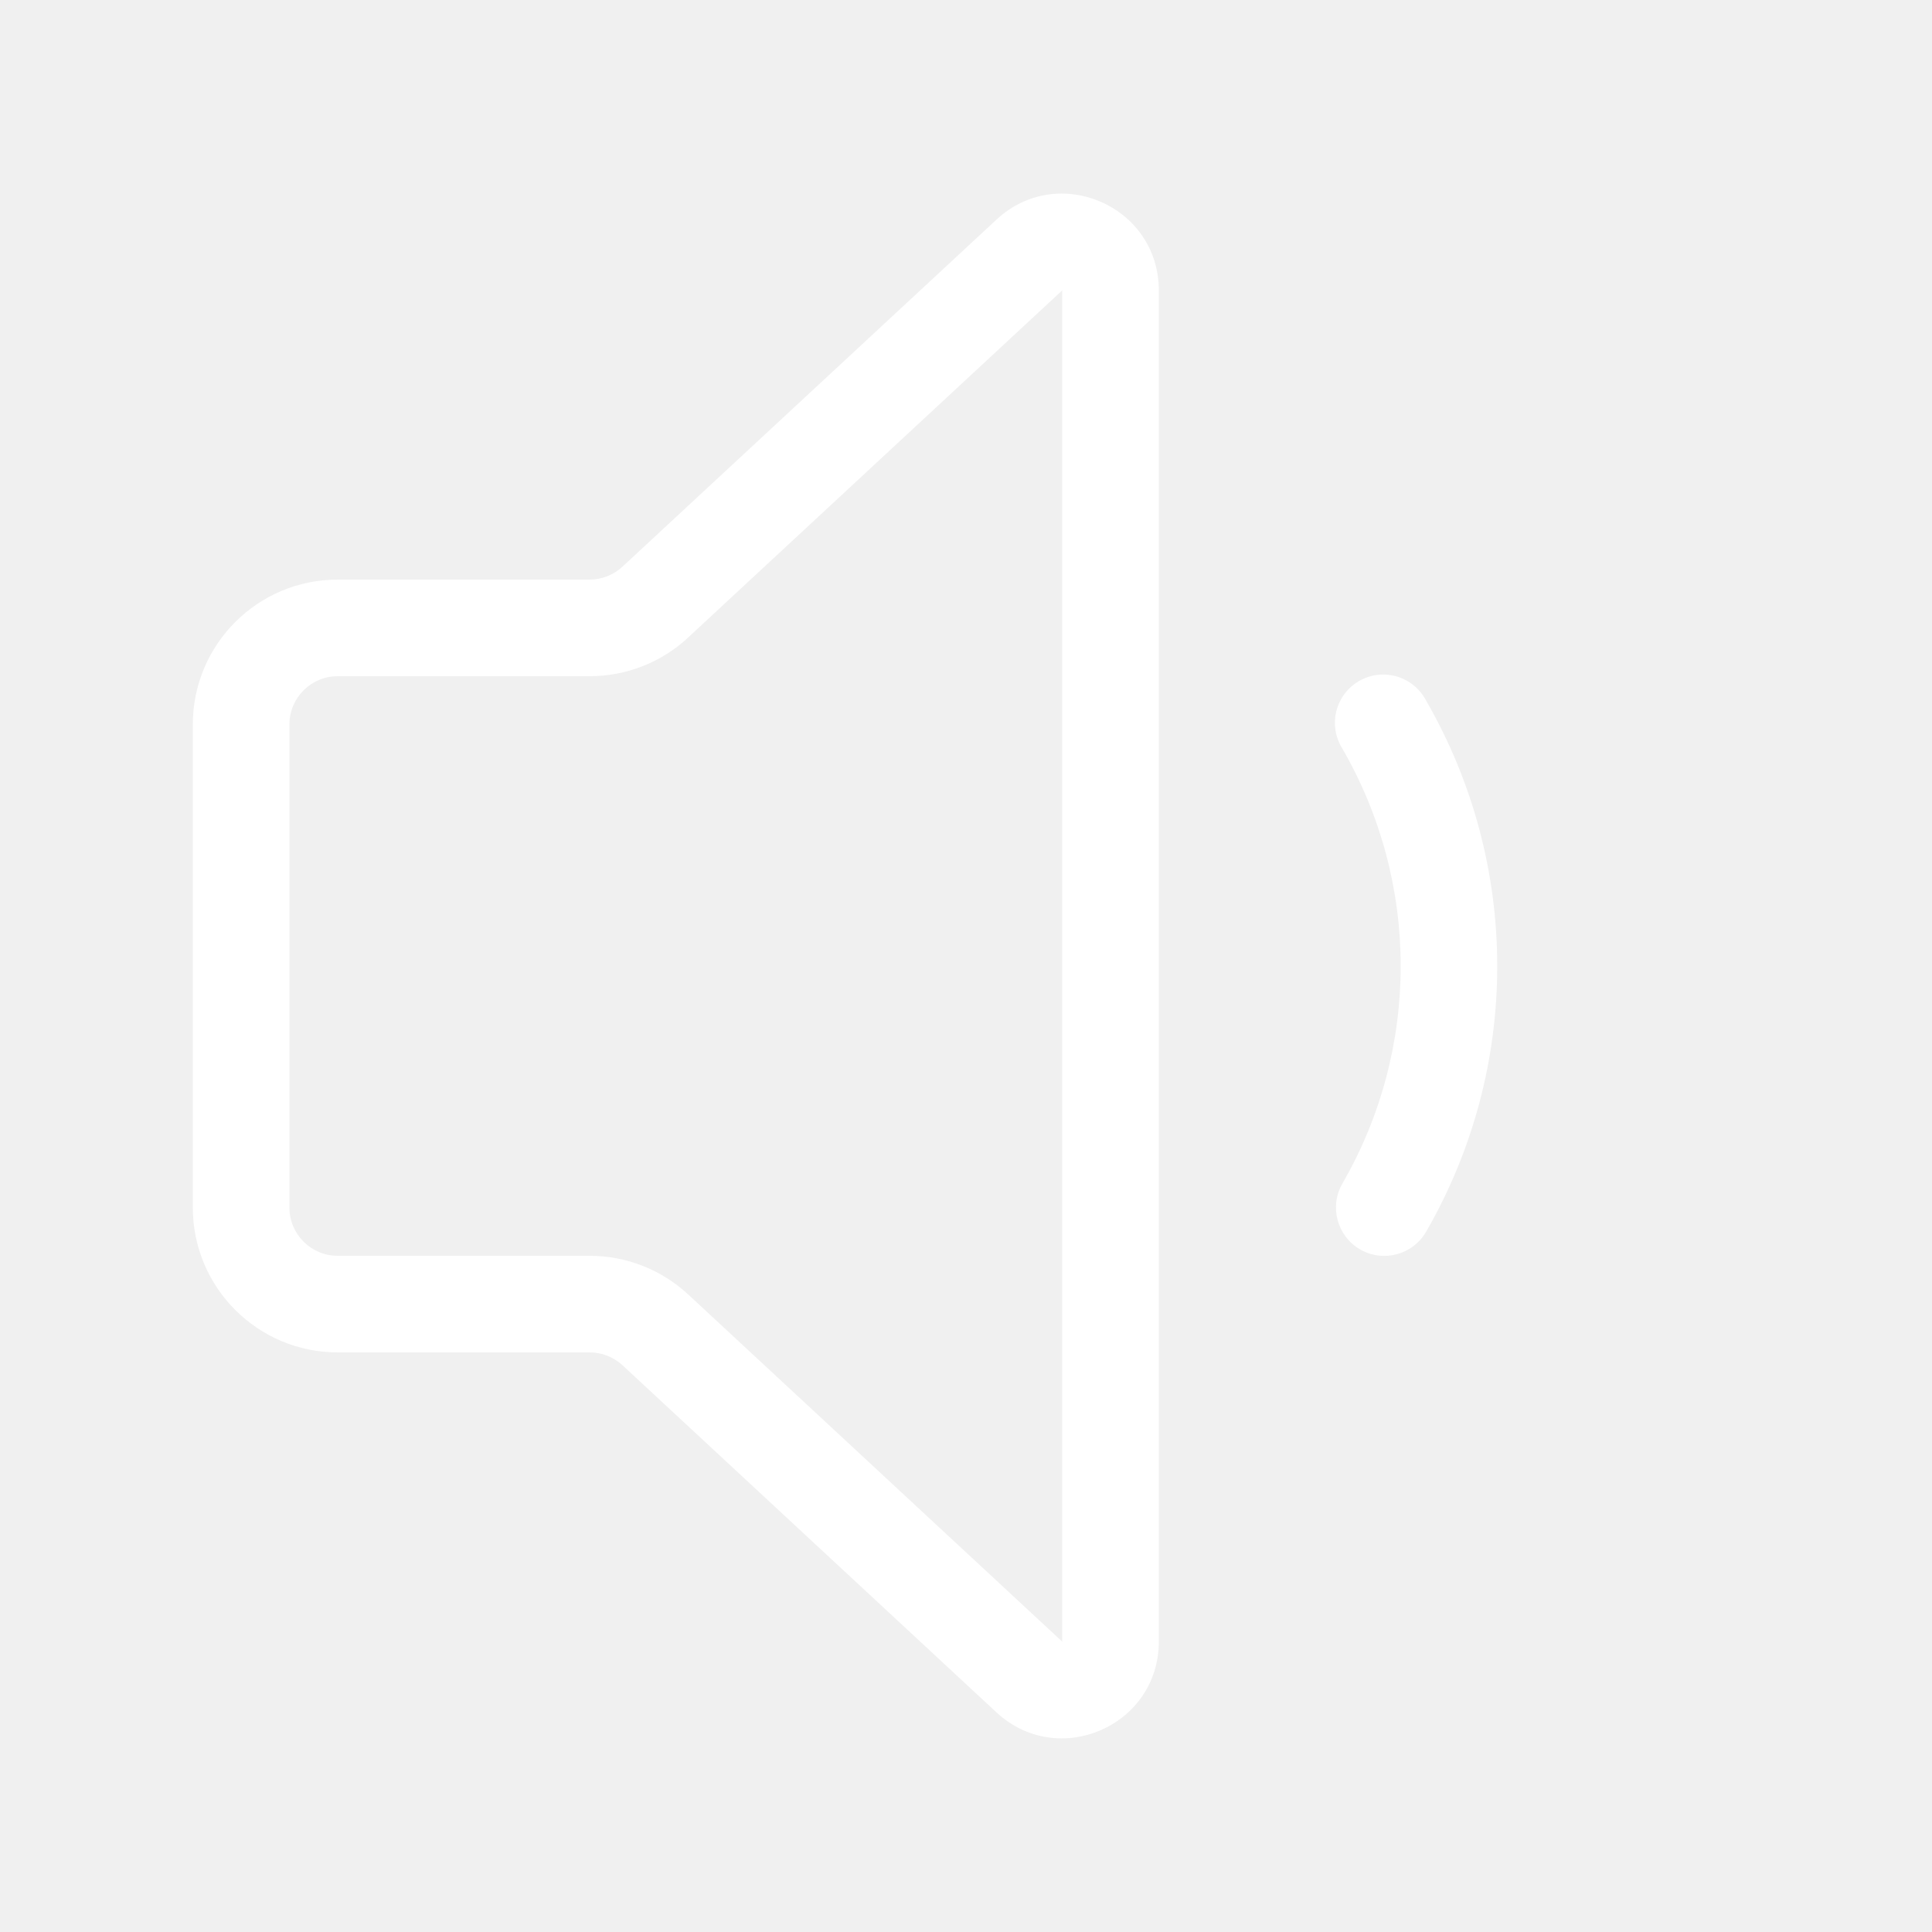
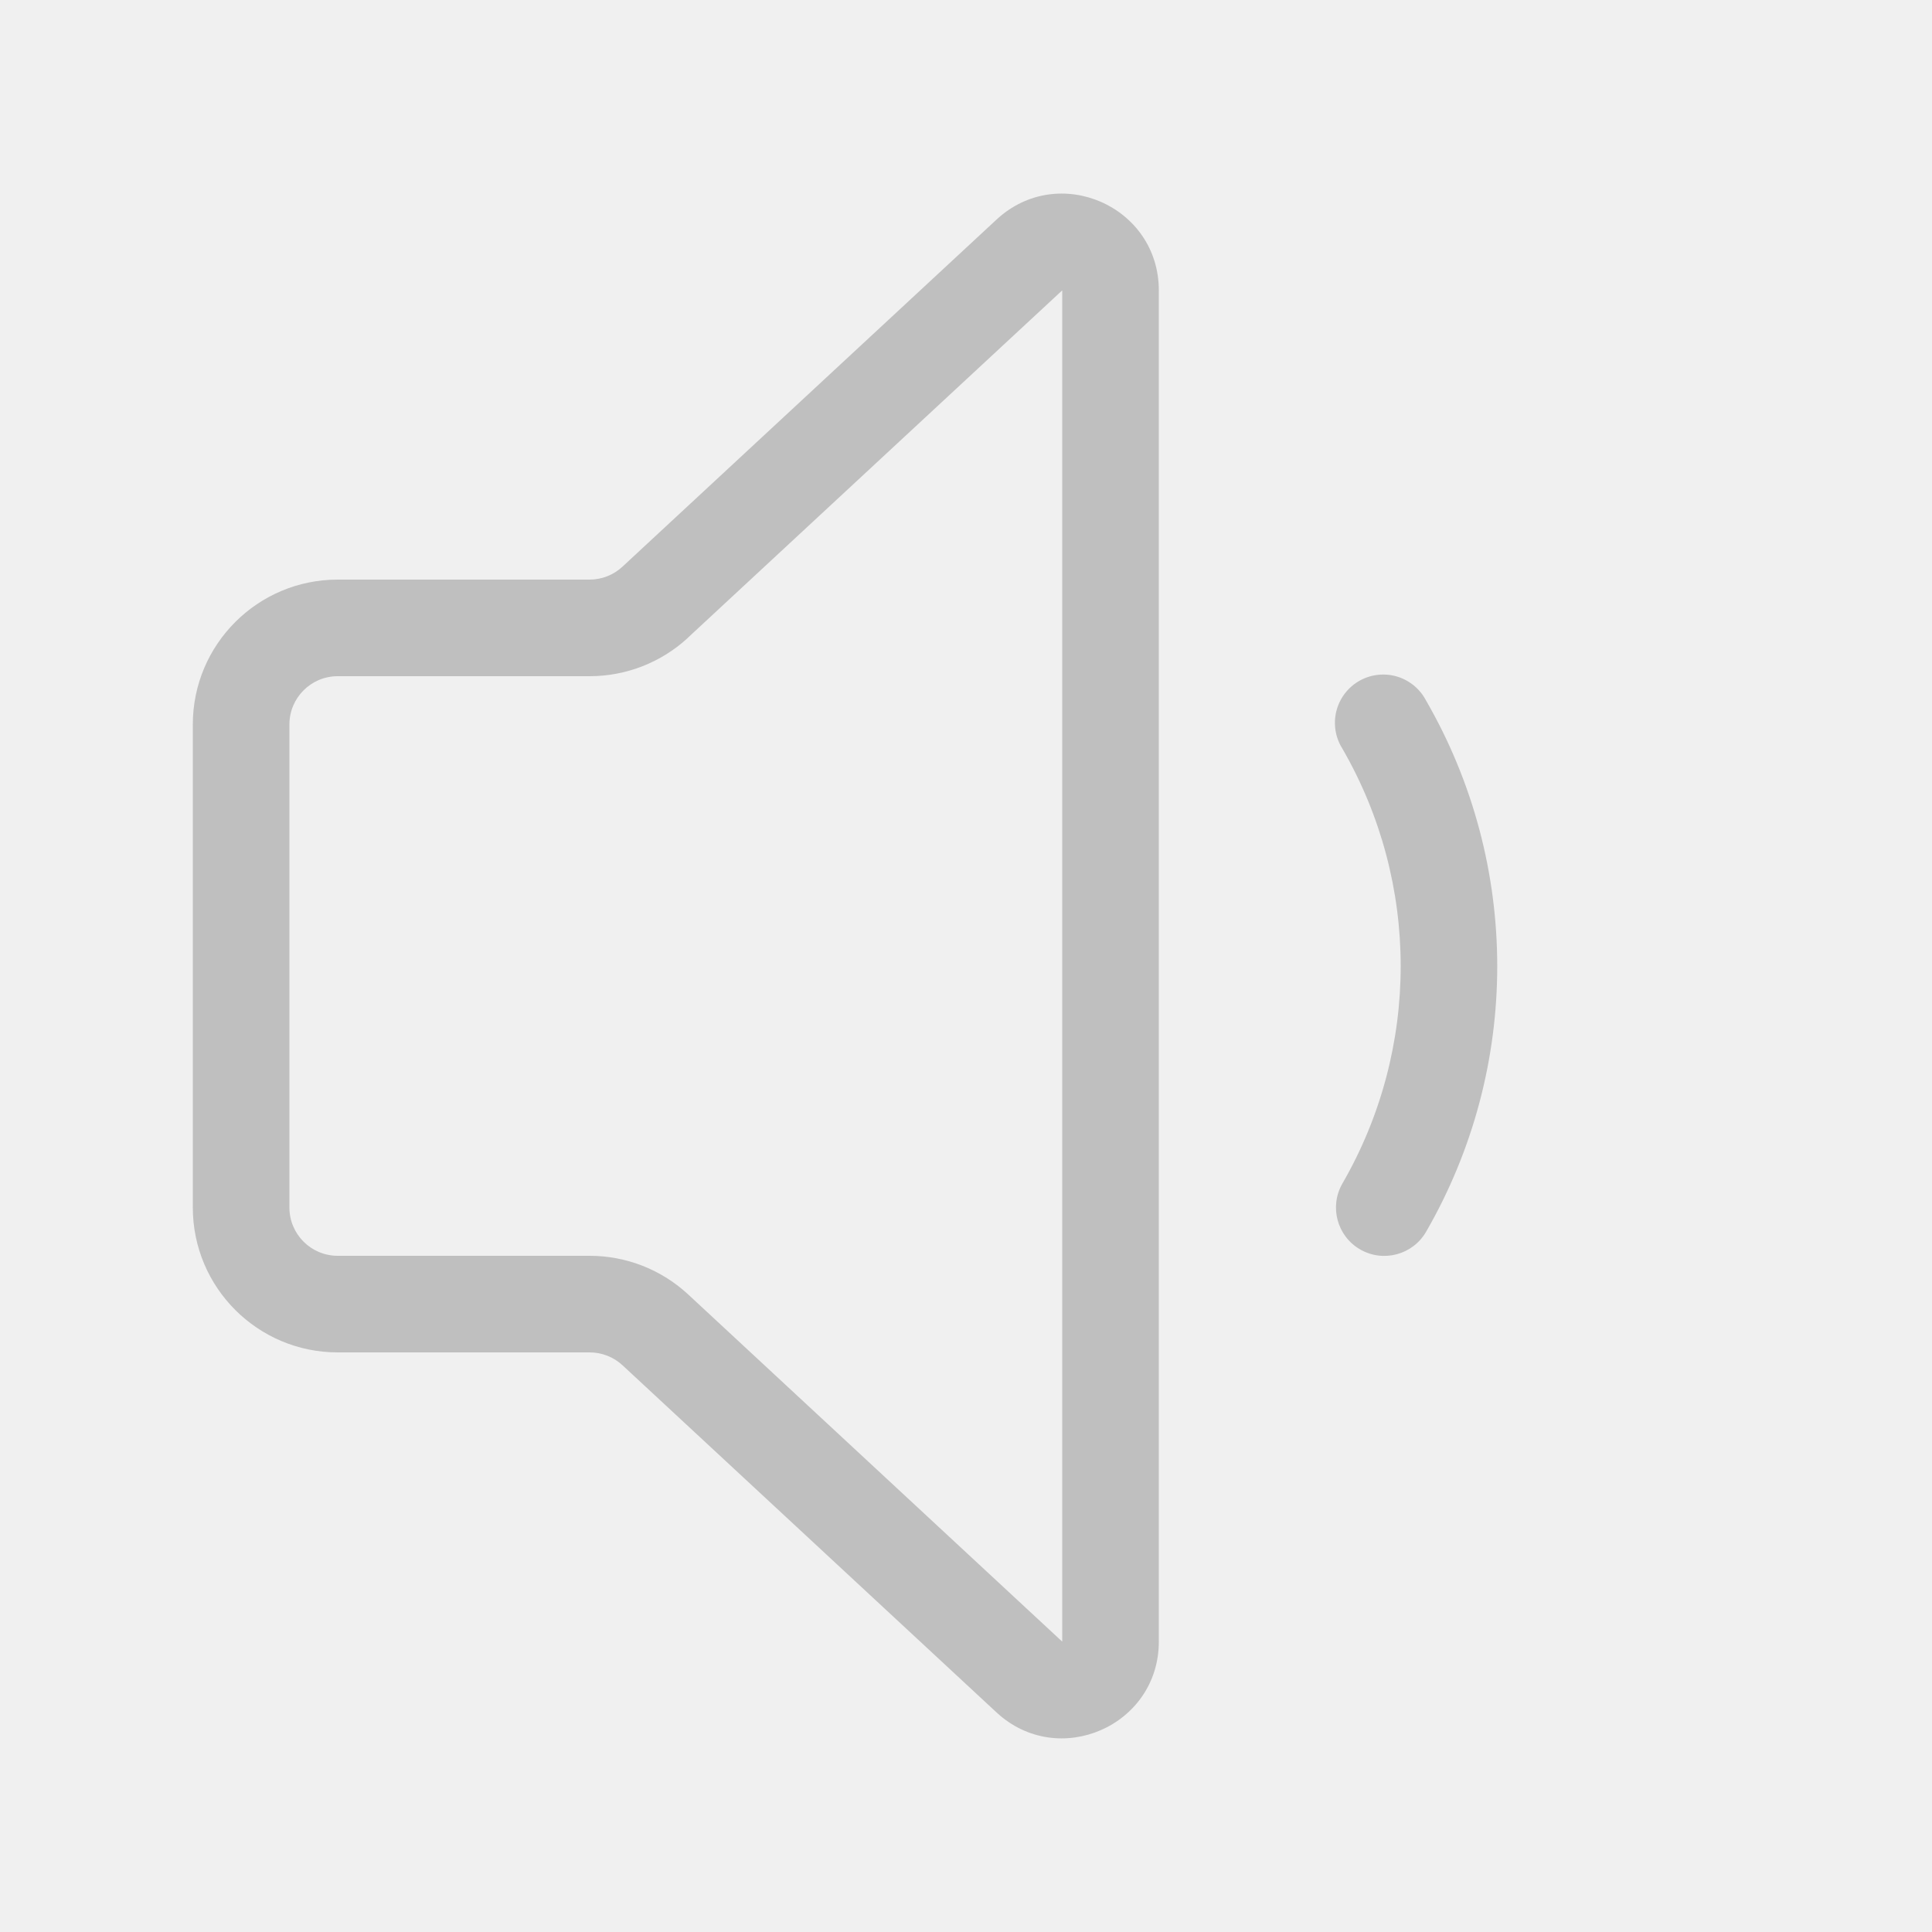
<svg xmlns="http://www.w3.org/2000/svg" width="45" height="45" viewBox="0 0 20 20">
-   <path fill="#fff" d="M11.996 3.006c0-.873-1.04-1.327-1.68-.733L6.444 5.866a.5.5 0 0 1-.34.134H3.496a1.5 1.5 0 0 0-1.5 1.5v5a1.5 1.5 0 0 0 1.5 1.5h2.608a.5.5 0 0 1 .34.133l3.872 3.594c.64.593 1.68.14 1.68-.733zM7.124 6.599l3.872-3.593v13.988L7.124 13.4a1.5 1.5 0 0 0-1.02-.4H3.496a.5.5 0 0 1-.5-.5v-5a.5.5 0 0 1 .5-.5h2.608a1.5 1.5 0 0 0 1.02-.4m6.956 6.334a.5.5 0 0 1-.183-.683a4.5 4.5 0 0 0 0-4.5a.5.5 0 1 1 .865-.5a5.5 5.5 0 0 1 .001 5.5a.5.5 0 0 1-.683.183" />
+   <path fill="#BFBFBF" d="M11.996 3.006c0-.873-1.04-1.327-1.68-.733L6.444 5.866a.5.5 0 0 1-.34.134H3.496a1.5 1.5 0 0 0-1.5 1.5v5a1.5 1.5 0 0 0 1.5 1.5h2.608a.5.5 0 0 1 .34.133l3.872 3.594c.64.593 1.68.14 1.68-.733zM7.124 6.599l3.872-3.593v13.988L7.124 13.4a1.5 1.5 0 0 0-1.02-.4H3.496a.5.5 0 0 1-.5-.5v-5a.5.5 0 0 1 .5-.5h2.608a1.5 1.5 0 0 0 1.02-.4m6.956 6.334a.5.5 0 0 1-.183-.683a4.5 4.5 0 0 0 0-4.5a.5.5 0 1 1 .865-.5a5.5 5.5 0 0 1 .001 5.5a.5.5 0 0 1-.683.183" />
</svg>
